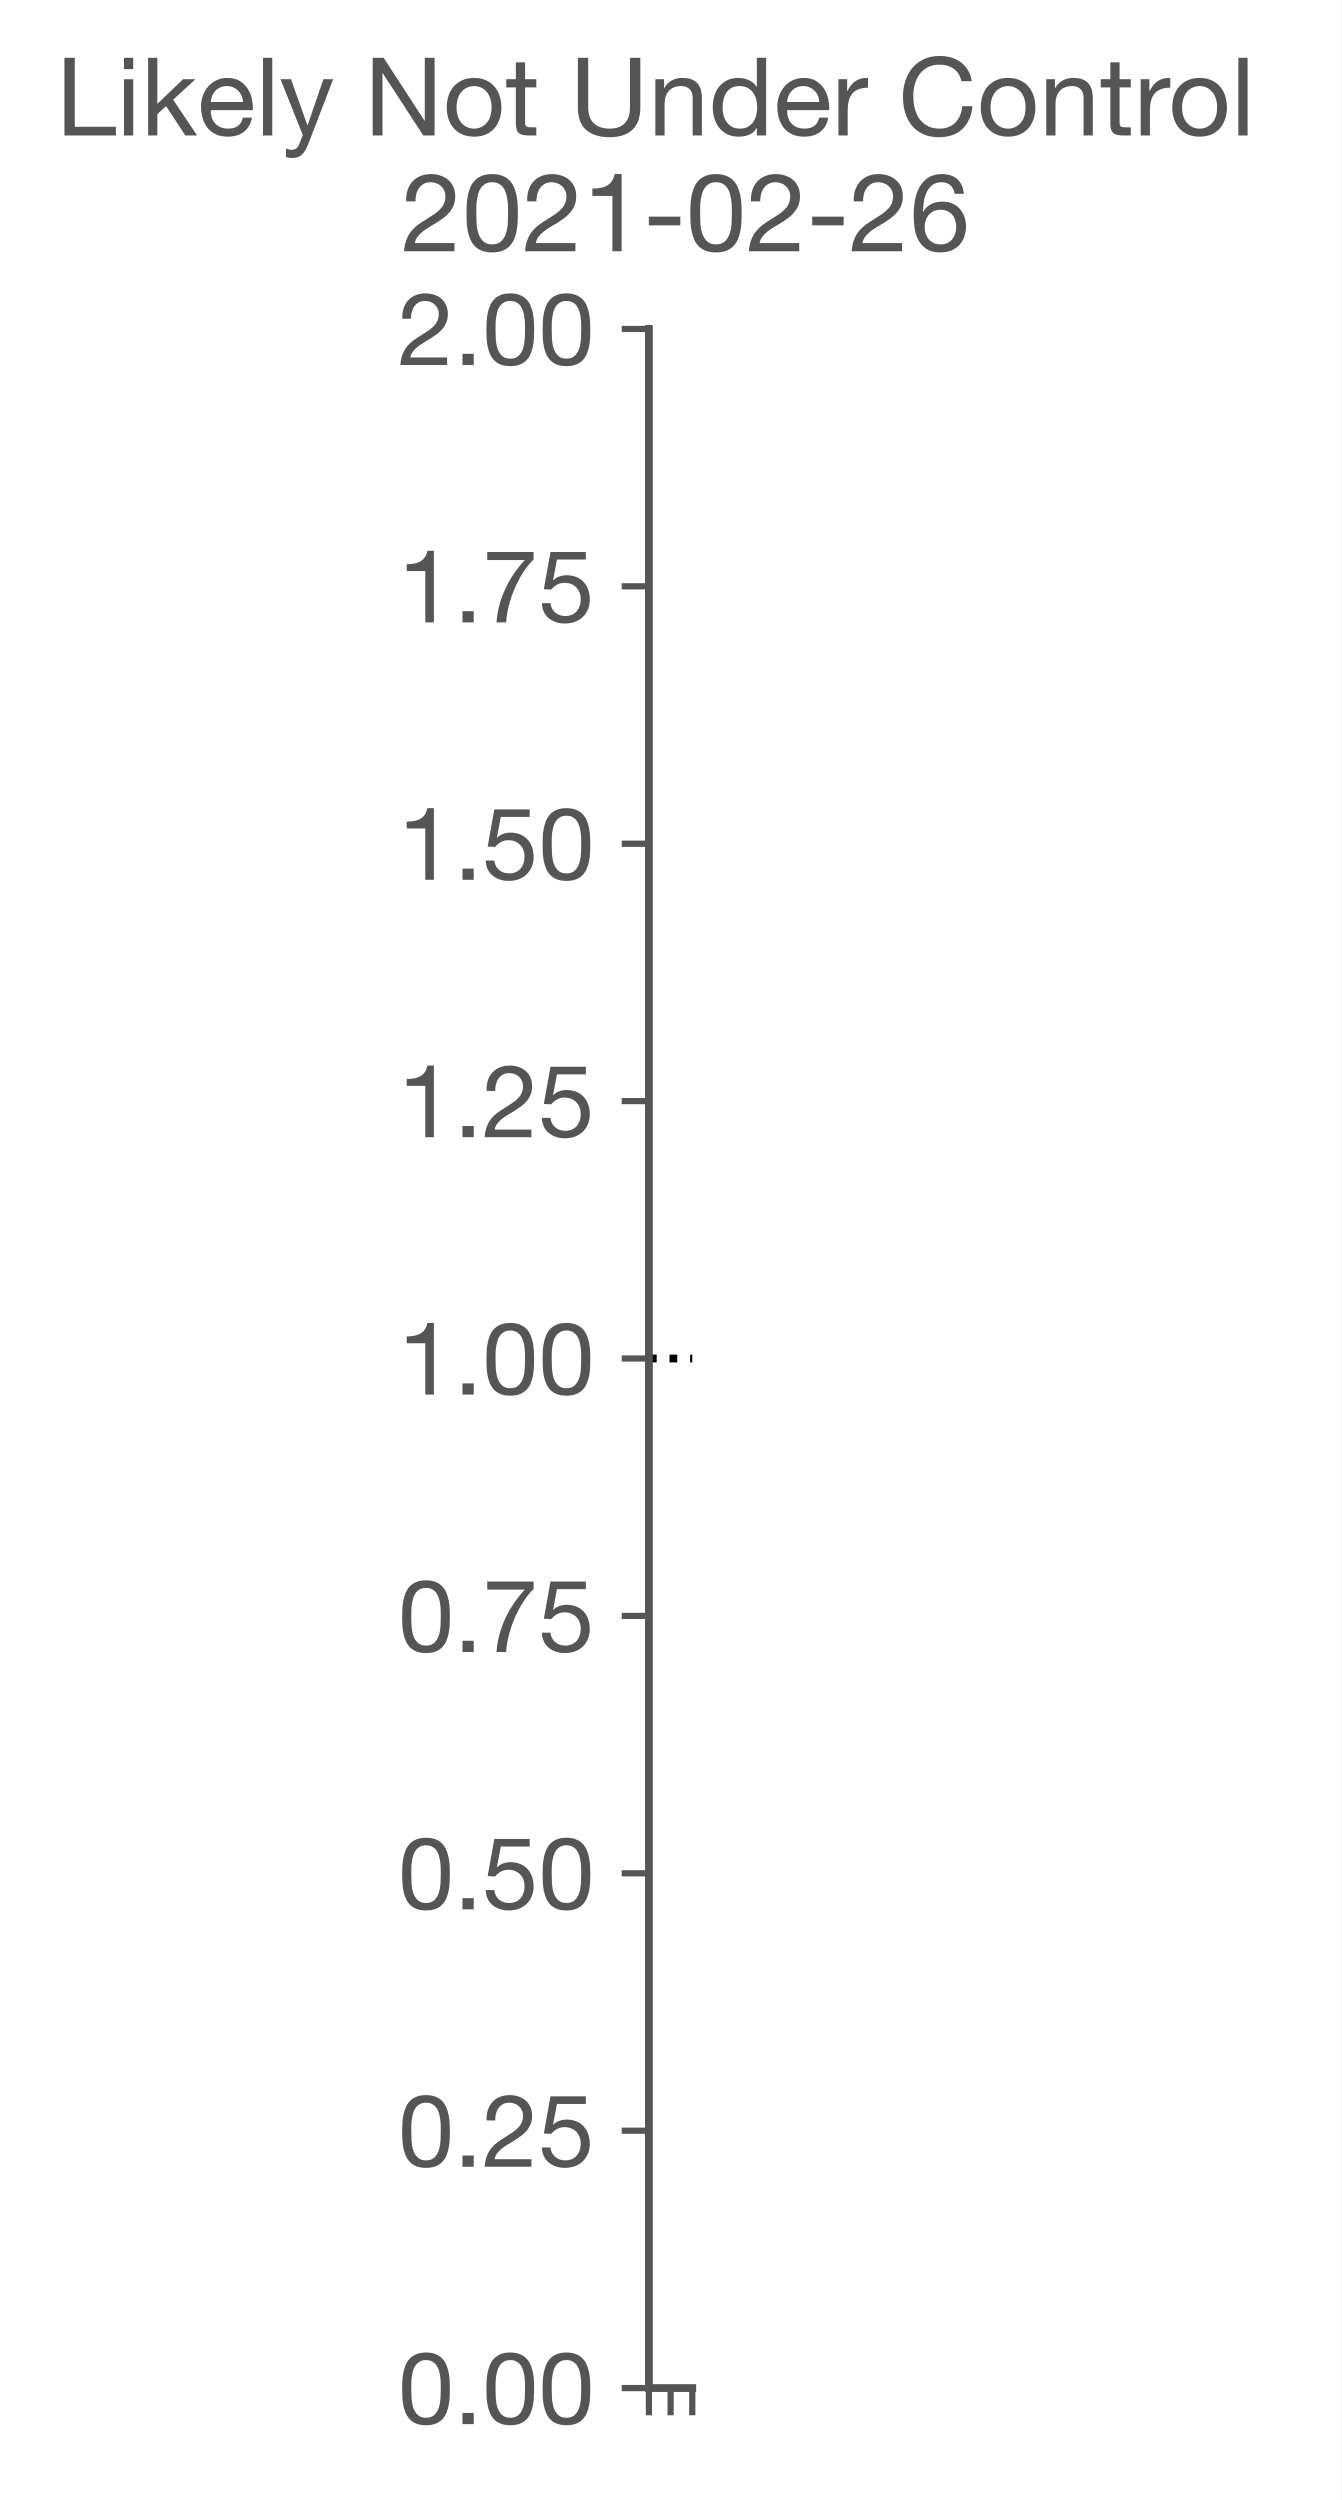
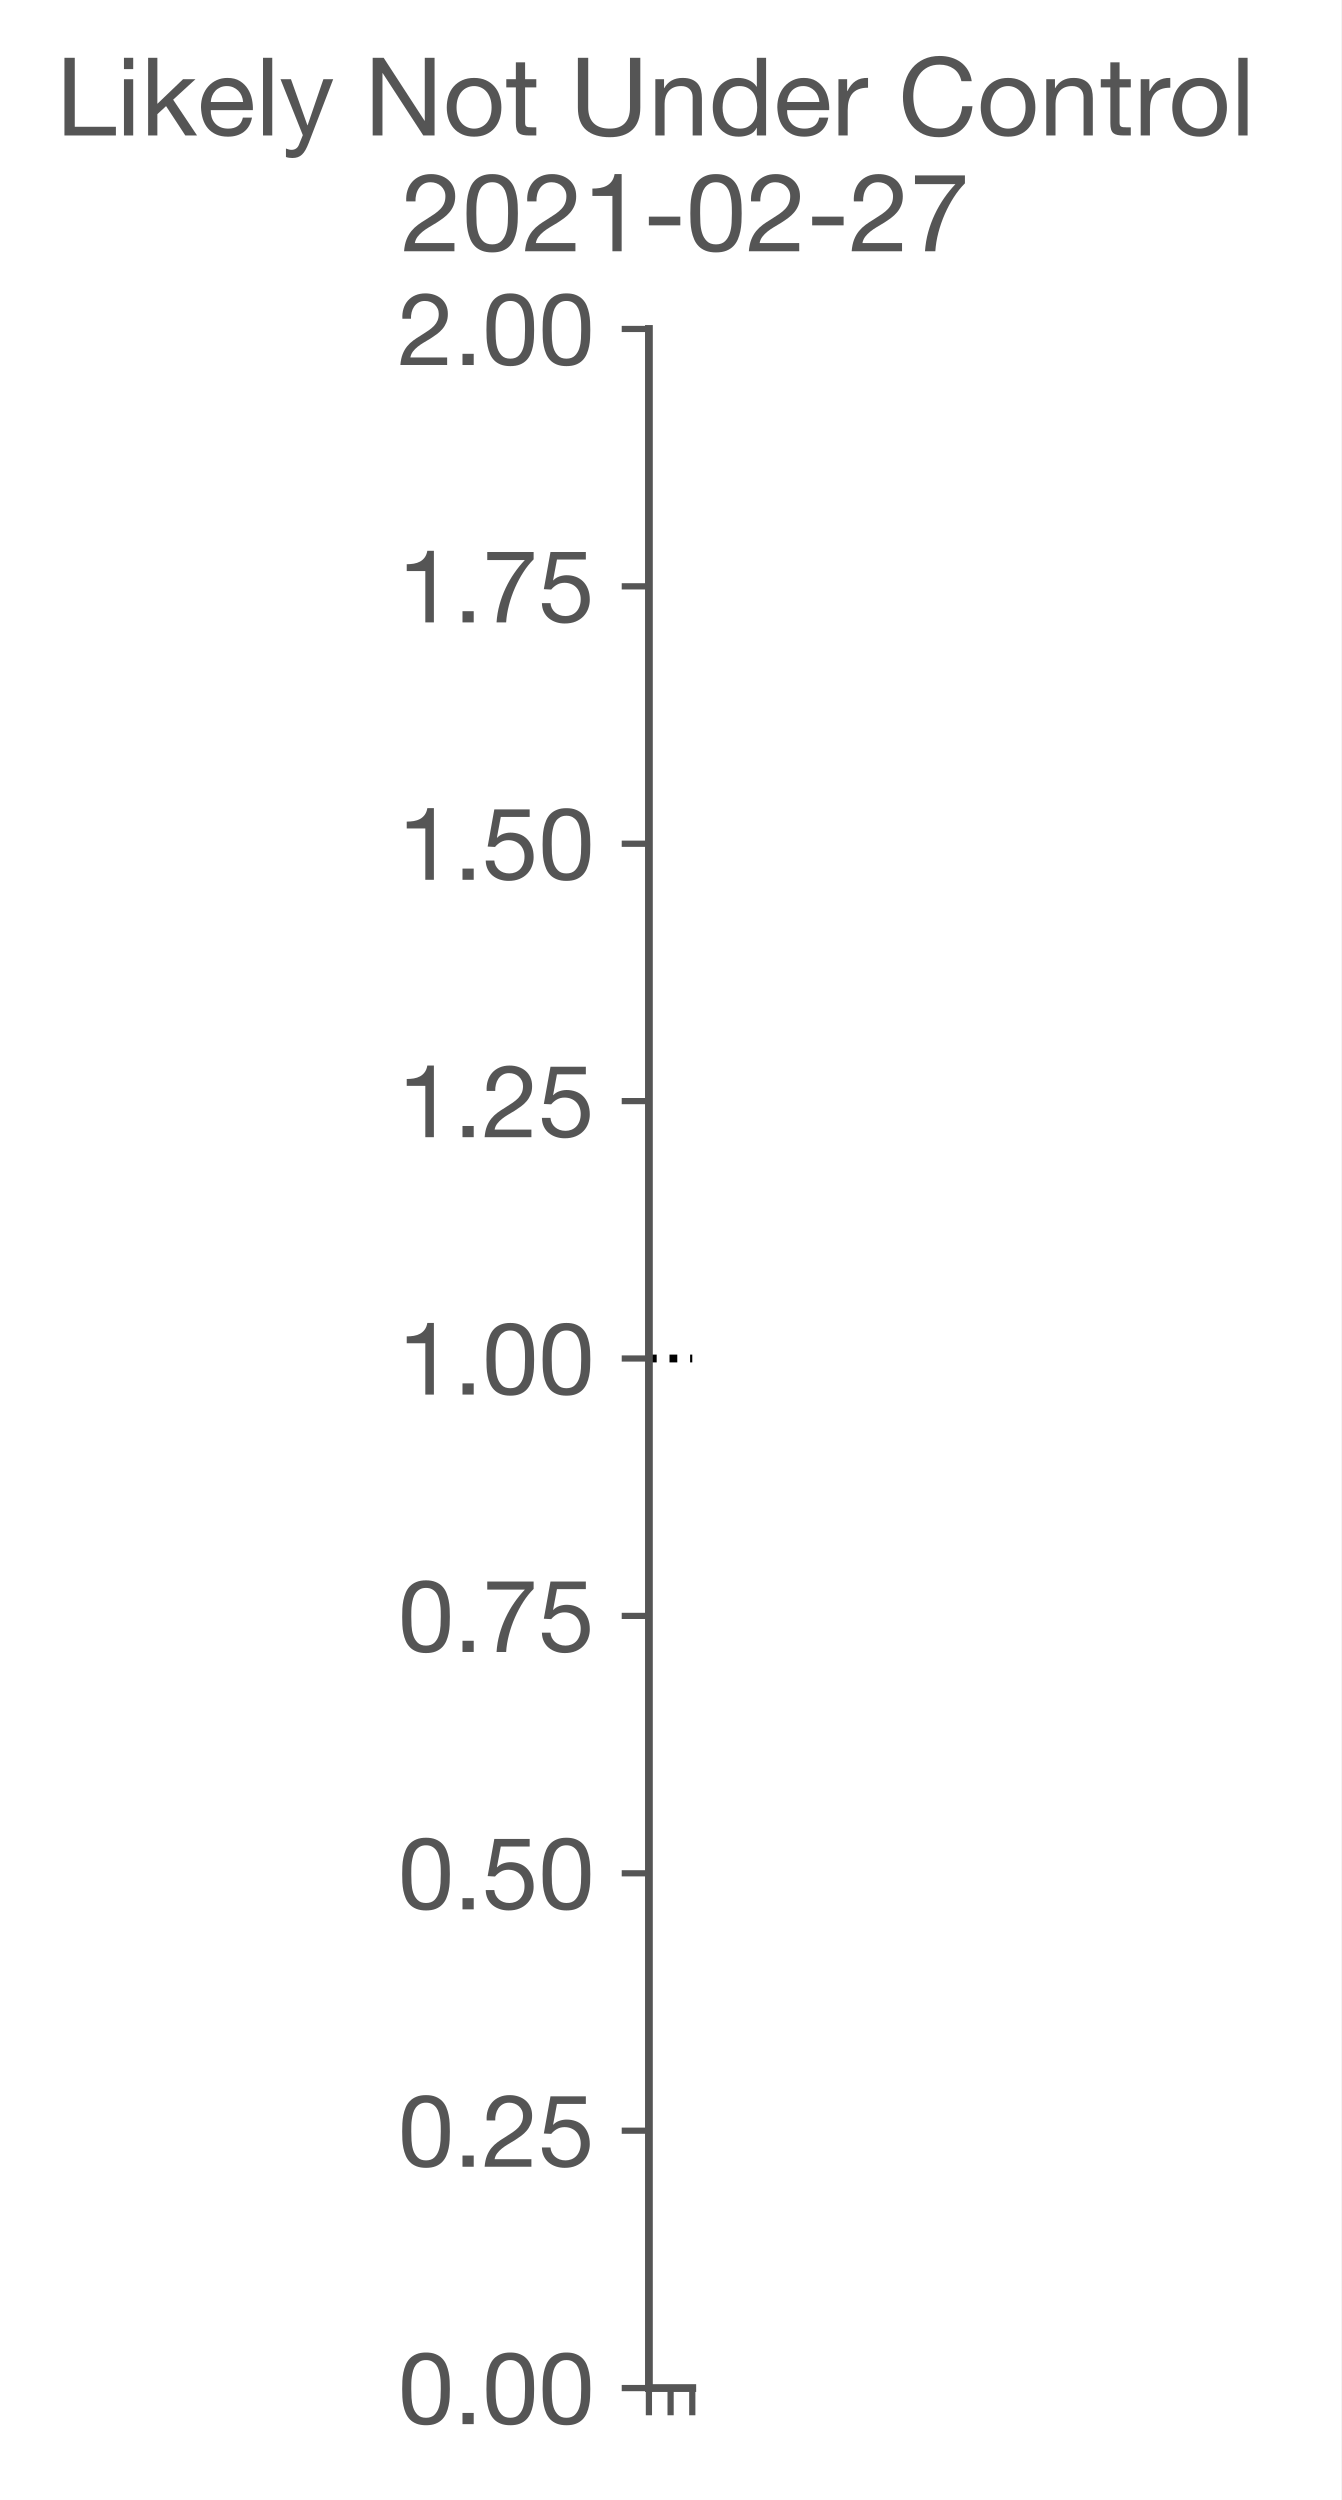
<svg xmlns="http://www.w3.org/2000/svg" xmlns:xlink="http://www.w3.org/1999/xlink" height="321.691pt" version="1.1" viewBox="0 0 172.58 321.691" width="172.58pt">
  <defs>
    <style type="text/css">*{stroke-linecap:butt;stroke-linejoin:round;}</style>
  </defs>
  <g id="figure_1">
    <g id="patch_1">
      <path d="M -0 321.691  L 172.58 321.691  L 172.58 -0  L -0 -0  z " style="fill:#ffffff;" />
    </g>
    <g id="axes_1">
      <g id="patch_2">
        <path d="M 83.5 307.288  L 89.08 307.288  L 89.08 42.328  L 83.5 42.328  z " style="fill:#ffffff;" />
      </g>
      <g id="matplotlib.axis_1">
        <g id="xtick_1">
          <g id="line2d_1">
            <defs>
-               <path d="M 0 0  L 0 3.5  " id="mc11b55ed10" style="stroke:#555555;stroke-width:0.8;" />
+               <path d="M 0 0  L 0 3.5  " id="m9f677c2872" style="stroke:#555555;stroke-width:0.8;" />
            </defs>
            <g>
-               <use style="fill:#555555;stroke:#555555;stroke-width:0.8;" x="83.5" xlink:href="#mc11b55ed10" y="307.288" />
+               <use style="fill:#555555;stroke:#555555;stroke-width:0.8;" x="83.5" xlink:href="#m9f677c2872" y="307.288" />
            </g>
          </g>
        </g>
        <g id="xtick_2">
          <g id="line2d_2">
            <g>
-               <use style="fill:#555555;stroke:#555555;stroke-width:0.8;" x="86.29" xlink:href="#mc11b55ed10" y="307.288" />
+               <use style="fill:#555555;stroke:#555555;stroke-width:0.8;" x="86.29" xlink:href="#m9f677c2872" y="307.288" />
            </g>
          </g>
        </g>
        <g id="xtick_3">
          <g id="line2d_3">
            <g>
-               <use style="fill:#555555;stroke:#555555;stroke-width:0.8;" x="89.08" xlink:href="#mc11b55ed10" y="307.288" />
+               <use style="fill:#555555;stroke:#555555;stroke-width:0.8;" x="89.08" xlink:href="#m9f677c2872" y="307.288" />
            </g>
          </g>
        </g>
      </g>
      <g id="matplotlib.axis_2">
        <g id="ytick_1">
          <g id="line2d_4">
            <defs>
-               <path d="M 0 0  L -3.5 0  " id="maf70e53858" style="stroke:#555555;stroke-width:0.8;" />
+               <path d="M 0 0  L -3.5 0  " id="m0a4712ab68" style="stroke:#555555;stroke-width:0.8;" />
            </defs>
            <g>
-               <use style="fill:#555555;stroke:#555555;stroke-width:0.8;" x="83.5" xlink:href="#maf70e53858" y="307.288" />
+               <use style="fill:#555555;stroke:#555555;stroke-width:0.8;" x="83.5" xlink:href="#m0a4712ab68" y="307.288" />
            </g>
          </g>
          <g id="text_1">
            <g style="fill:#555555;" transform="translate(51.205 311.9292)scale(0.13 -0.13)">
              <defs>
                <path d="M 13.203 34.906  Q 13.203 37.5 13.25 40.641  Q 13.297 43.797 13.75 46.938  Q 14.203 50.094 15.047 53.094  Q 15.906 56.094 17.547 58.344  Q 19.203 60.594 21.703 62  Q 24.203 63.406 27.797 63.406  Q 31.406 63.406 33.906 62  Q 36.406 60.594 38.047 58.344  Q 39.703 56.094 40.547 53.094  Q 41.406 50.094 41.844 46.938  Q 42.297 43.797 42.344 40.641  Q 42.406 37.5 42.406 34.906  Q 42.406 30.906 42.156 25.953  Q 41.906 21 40.547 16.641  Q 39.203 12.297 36.203 9.297  Q 33.203 6.297 27.797 6.297  Q 22.406 6.297 19.406 9.297  Q 16.406 12.297 15.047 16.641  Q 13.703 21 13.453 25.953  Q 13.203 30.906 13.203 34.906  z M 4.203 34.797  Q 4.203 30.906 4.391 26.703  Q 4.594 22.5 5.391 18.5  Q 6.203 14.5 7.703 10.953  Q 9.203 7.406 11.797 4.703  Q 14.406 2 18.344 0.453  Q 22.297 -1.094 27.797 -1.094  Q 33.406 -1.094 37.297 0.453  Q 41.203 2 43.797 4.703  Q 46.406 7.406 47.906 10.953  Q 49.406 14.5 50.203 18.5  Q 51 22.5 51.203 26.703  Q 51.406 30.906 51.406 34.797  Q 51.406 38.703 51.203 42.891  Q 51 47.094 50.203 51.094  Q 49.406 55.094 47.906 58.688  Q 46.406 62.297 43.797 65  Q 41.203 67.703 37.25 69.297  Q 33.297 70.906 27.797 70.906  Q 22.297 70.906 18.344 69.297  Q 14.406 67.703 11.797 65  Q 9.203 62.297 7.703 58.688  Q 6.203 55.094 5.391 51.094  Q 4.594 47.094 4.391 42.891  Q 4.203 38.703 4.203 34.797  z " id="HelveticaNeue-48" />
                <path d="M 8.297 11.094  L 8.297 0  L 19.406 0  L 19.406 11.094  z " id="HelveticaNeue-46" />
              </defs>
              <use xlink:href="#HelveticaNeue-48" />
              <use x="55.6" xlink:href="#HelveticaNeue-46" />
              <use x="83.4" xlink:href="#HelveticaNeue-48" />
              <use x="139" xlink:href="#HelveticaNeue-48" />
            </g>
          </g>
        </g>
        <g id="ytick_2">
          <g id="line2d_5">
            <g>
-               <use style="fill:#555555;stroke:#555555;stroke-width:0.8;" x="83.5" xlink:href="#maf70e53858" y="274.168" />
+               <use style="fill:#555555;stroke:#555555;stroke-width:0.8;" x="83.5" xlink:href="#m0a4712ab68" y="274.168" />
            </g>
          </g>
          <g id="text_2">
            <g style="fill:#555555;" transform="translate(51.205 278.8092)scale(0.13 -0.13)">
              <defs>
                <path d="M 4.406 45.797  L 12.906 45.797  Q 12.797 49 13.547 52.141  Q 14.297 55.297 16 57.797  Q 17.703 60.297 20.344 61.844  Q 23 63.406 26.703 63.406  Q 29.5 63.406 32 62.5  Q 34.5 61.594 36.344 59.891  Q 38.203 58.203 39.297 55.844  Q 40.406 53.5 40.406 50.594  Q 40.406 46.906 39.25 44.094  Q 38.094 41.297 35.844 38.891  Q 33.594 36.5 30.188 34.141  Q 26.797 31.797 22.297 29  Q 18.594 26.797 15.188 24.297  Q 11.797 21.797 9.094 18.5  Q 6.406 15.203 4.656 10.75  Q 2.906 6.297 2.406 0  L 48.703 0  L 48.703 7.5  L 12.297 7.5  Q 12.906 10.797 14.844 13.344  Q 16.797 15.906 19.547 18.094  Q 22.297 20.297 25.594 22.25  Q 28.906 24.203 32.203 26.203  Q 35.5 28.297 38.594 30.594  Q 41.703 32.906 44.094 35.75  Q 46.5 38.594 47.953 42.188  Q 49.406 45.797 49.406 50.5  Q 49.406 55.5 47.656 59.297  Q 45.906 63.094 42.906 65.641  Q 39.906 68.203 35.844 69.547  Q 31.797 70.906 27.203 70.906  Q 21.594 70.906 17.188 69  Q 12.797 67.094 9.844 63.75  Q 6.906 60.406 5.5 55.797  Q 4.094 51.203 4.406 45.797  z " id="HelveticaNeue-50" />
                <path d="M 47 62.203  L 47 69.703  L 12 69.703  L 5.406 32.906  L 12.703 32.5  Q 15.203 35.5 18.453 37.344  Q 21.703 39.203 25.906 39.203  Q 29.5 39.203 32.453 38  Q 35.406 36.797 37.5 34.641  Q 39.594 32.5 40.75 29.547  Q 41.906 26.594 41.906 23.094  Q 41.906 18.906 40.703 15.75  Q 39.5 12.594 37.453 10.5  Q 35.406 8.406 32.656 7.344  Q 29.906 6.297 26.906 6.297  Q 23.703 6.297 21.047 7.25  Q 18.406 8.203 16.453 9.953  Q 14.5 11.703 13.344 14.047  Q 12.203 16.406 12 19.094  L 3.5 19.094  Q 3.594 14.297 5.391 10.5  Q 7.203 6.703 10.297 4.141  Q 13.406 1.594 17.453 0.25  Q 21.5 -1.094 26.094 -1.094  Q 32.297 -1.094 36.938 0.844  Q 41.594 2.797 44.688 6.094  Q 47.797 9.406 49.344 13.656  Q 50.906 17.906 50.906 22.406  Q 50.906 28.5 49.094 33.047  Q 47.297 37.594 44.188 40.641  Q 41.094 43.703 36.891 45.203  Q 32.703 46.703 28 46.703  Q 24.406 46.703 20.75 45.453  Q 17.094 44.203 14.797 41.594  L 14.594 41.797  L 18.406 62.203  z " id="HelveticaNeue-53" />
              </defs>
              <use xlink:href="#HelveticaNeue-48" />
              <use x="55.6" xlink:href="#HelveticaNeue-46" />
              <use x="83.4" xlink:href="#HelveticaNeue-50" />
              <use x="139" xlink:href="#HelveticaNeue-53" />
            </g>
          </g>
        </g>
        <g id="ytick_3">
          <g id="line2d_6">
            <g>
-               <use style="fill:#555555;stroke:#555555;stroke-width:0.8;" x="83.5" xlink:href="#maf70e53858" y="241.048" />
+               <use style="fill:#555555;stroke:#555555;stroke-width:0.8;" x="83.5" xlink:href="#m0a4712ab68" y="241.048" />
            </g>
          </g>
          <g id="text_3">
            <g style="fill:#555555;" transform="translate(51.205 245.6892)scale(0.13 -0.13)">
              <use xlink:href="#HelveticaNeue-48" />
              <use x="55.6" xlink:href="#HelveticaNeue-46" />
              <use x="83.4" xlink:href="#HelveticaNeue-53" />
              <use x="139" xlink:href="#HelveticaNeue-48" />
            </g>
          </g>
        </g>
        <g id="ytick_4">
          <g id="line2d_7">
            <g>
-               <use style="fill:#555555;stroke:#555555;stroke-width:0.8;" x="83.5" xlink:href="#maf70e53858" y="207.928" />
+               <use style="fill:#555555;stroke:#555555;stroke-width:0.8;" x="83.5" xlink:href="#m0a4712ab68" y="207.928" />
            </g>
          </g>
          <g id="text_4">
            <g style="fill:#555555;" transform="translate(51.205 212.5692)scale(0.13 -0.13)">
              <defs>
                <path d="M 50.906 62.406  L 50.906 69.703  L 5 69.703  L 5 61.703  L 42.203 61.703  Q 36.594 55.797 31.75 48.797  Q 26.906 41.797 23.203 33.938  Q 19.5 26.094 17.141 17.547  Q 14.797 9 14.203 0  L 23.703 0  Q 24.203 8.297 26.5 17.094  Q 28.797 25.906 32.438 34.203  Q 36.094 42.5 40.797 49.797  Q 45.5 57.094 50.906 62.406  z " id="HelveticaNeue-55" />
              </defs>
              <use xlink:href="#HelveticaNeue-48" />
              <use x="55.6" xlink:href="#HelveticaNeue-46" />
              <use x="83.4" xlink:href="#HelveticaNeue-55" />
              <use x="139" xlink:href="#HelveticaNeue-53" />
            </g>
          </g>
        </g>
        <g id="ytick_5">
          <g id="line2d_8">
            <g>
-               <use style="fill:#555555;stroke:#555555;stroke-width:0.8;" x="83.5" xlink:href="#maf70e53858" y="174.808" />
+               <use style="fill:#555555;stroke:#555555;stroke-width:0.8;" x="83.5" xlink:href="#m0a4712ab68" y="174.808" />
            </g>
          </g>
          <g id="text_5">
            <g style="fill:#555555;" transform="translate(51.205 179.4492)scale(0.13 -0.13)">
              <defs>
                <path d="M 35.594 0  L 35.594 70.906  L 29.094 70.906  Q 28.406 66.906 26.5 64.297  Q 24.594 61.703 21.844 60.203  Q 19.094 58.703 15.688 58.141  Q 12.297 57.594 8.703 57.594  L 8.703 50.797  L 27.094 50.797  L 27.094 0  z " id="HelveticaNeue-49" />
              </defs>
              <use xlink:href="#HelveticaNeue-49" />
              <use x="55.6" xlink:href="#HelveticaNeue-46" />
              <use x="83.4" xlink:href="#HelveticaNeue-48" />
              <use x="139" xlink:href="#HelveticaNeue-48" />
            </g>
          </g>
        </g>
        <g id="ytick_6">
          <g id="line2d_9">
            <g>
-               <use style="fill:#555555;stroke:#555555;stroke-width:0.8;" x="83.5" xlink:href="#maf70e53858" y="141.688" />
+               <use style="fill:#555555;stroke:#555555;stroke-width:0.8;" x="83.5" xlink:href="#m0a4712ab68" y="141.688" />
            </g>
          </g>
          <g id="text_6">
            <g style="fill:#555555;" transform="translate(51.205 146.3292)scale(0.13 -0.13)">
              <use xlink:href="#HelveticaNeue-49" />
              <use x="55.6" xlink:href="#HelveticaNeue-46" />
              <use x="83.4" xlink:href="#HelveticaNeue-50" />
              <use x="139" xlink:href="#HelveticaNeue-53" />
            </g>
          </g>
        </g>
        <g id="ytick_7">
          <g id="line2d_10">
            <g>
-               <use style="fill:#555555;stroke:#555555;stroke-width:0.8;" x="83.5" xlink:href="#maf70e53858" y="108.568" />
+               <use style="fill:#555555;stroke:#555555;stroke-width:0.8;" x="83.5" xlink:href="#m0a4712ab68" y="108.568" />
            </g>
          </g>
          <g id="text_7">
            <g style="fill:#555555;" transform="translate(51.205 113.2092)scale(0.13 -0.13)">
              <use xlink:href="#HelveticaNeue-49" />
              <use x="55.6" xlink:href="#HelveticaNeue-46" />
              <use x="83.4" xlink:href="#HelveticaNeue-53" />
              <use x="139" xlink:href="#HelveticaNeue-48" />
            </g>
          </g>
        </g>
        <g id="ytick_8">
          <g id="line2d_11">
            <g>
-               <use style="fill:#555555;stroke:#555555;stroke-width:0.8;" x="83.5" xlink:href="#maf70e53858" y="75.448" />
+               <use style="fill:#555555;stroke:#555555;stroke-width:0.8;" x="83.5" xlink:href="#m0a4712ab68" y="75.448" />
            </g>
          </g>
          <g id="text_8">
            <g style="fill:#555555;" transform="translate(51.205 80.08922)scale(0.13 -0.13)">
              <use xlink:href="#HelveticaNeue-49" />
              <use x="55.6" xlink:href="#HelveticaNeue-46" />
              <use x="83.4" xlink:href="#HelveticaNeue-55" />
              <use x="139" xlink:href="#HelveticaNeue-53" />
            </g>
          </g>
        </g>
        <g id="ytick_9">
          <g id="line2d_12">
            <g>
-               <use style="fill:#555555;stroke:#555555;stroke-width:0.8;" x="83.5" xlink:href="#maf70e53858" y="42.328" />
+               <use style="fill:#555555;stroke:#555555;stroke-width:0.8;" x="83.5" xlink:href="#m0a4712ab68" y="42.328" />
            </g>
          </g>
          <g id="text_9">
            <g style="fill:#555555;" transform="translate(51.205 46.96922)scale(0.13 -0.13)">
              <use xlink:href="#HelveticaNeue-50" />
              <use x="55.6" xlink:href="#HelveticaNeue-46" />
              <use x="83.4" xlink:href="#HelveticaNeue-48" />
              <use x="139" xlink:href="#HelveticaNeue-48" />
            </g>
          </g>
        </g>
      </g>
      <g id="LineCollection_1" />
      <g id="line2d_13">
-         <path clip-path="url(#p6cc14d111a)" d="M 83.5 174.808  L 89.08 174.808  " style="fill:none;stroke:#000000;stroke-dasharray:1,1.65;stroke-dashoffset:0;" />
+         <path clip-path="url(#pe4b9adfe49)" d="M 83.5 174.808  L 89.08 174.808  " style="fill:none;stroke:#000000;stroke-dasharray:1,1.65;stroke-dashoffset:0;" />
      </g>
      <g id="patch_3">
        <path d="M 83.5 307.288  L 83.5 42.328  " style="fill:none;stroke:#555555;stroke-linecap:square;stroke-linejoin:miter;" />
      </g>
      <g id="patch_4">
        <path d="M 83.5 307.288  L 89.08 307.288  " style="fill:none;stroke:#555555;stroke-linecap:square;stroke-linejoin:miter;" />
      </g>
      <g id="text_10">
        <g style="fill:#555555;" transform="translate(7.2 17.43313)scale(0.14 -0.14)">
          <defs>
            <path d="M 7.797 71.406  L 7.797 0  L 55.094 0  L 55.094 8  L 17.297 8  L 17.297 71.406  z " id="HelveticaNeue-76" />
            <path d="M 15.406 61  L 15.406 71.406  L 6.906 71.406  L 6.906 61  z M 6.906 51.703  L 6.906 0  L 15.406 0  L 15.406 51.703  z " id="HelveticaNeue-105" />
            <path d="M 6.906 71.406  L 6.906 0  L 15.406 0  L 15.406 19.594  L 23.406 27  L 41.094 0  L 51.906 0  L 29.906 32.906  L 50.406 51.703  L 39 51.703  L 15.406 29.094  L 15.406 71.406  z " id="HelveticaNeue-107" />
            <path d="M 42.297 30.797  L 12.594 30.797  Q 12.797 33.797 13.891 36.438  Q 15 39.094 16.891 41.094  Q 18.797 43.094 21.438 44.25  Q 24.094 45.406 27.406 45.406  Q 30.594 45.406 33.25 44.25  Q 35.906 43.094 37.844 41.141  Q 39.797 39.203 40.938 36.5  Q 42.094 33.797 42.297 30.797  z M 50.5 16.406  L 42.094 16.406  Q 41 11.297 37.547 8.797  Q 34.094 6.297 28.703 6.297  Q 24.5 6.297 21.391 7.688  Q 18.297 9.094 16.297 11.438  Q 14.297 13.797 13.391 16.844  Q 12.5 19.906 12.594 23.297  L 51.297 23.297  Q 51.5 28 50.453 33.203  Q 49.406 38.406 46.656 42.797  Q 43.906 47.203 39.344 50.047  Q 34.797 52.906 27.906 52.906  Q 22.594 52.906 18.141 50.906  Q 13.703 48.906 10.453 45.297  Q 7.203 41.703 5.391 36.797  Q 3.594 31.906 3.594 26  Q 3.797 20.094 5.344 15.094  Q 6.906 10.094 10 6.5  Q 13.094 2.906 17.641 0.906  Q 22.203 -1.094 28.406 -1.094  Q 37.203 -1.094 43 3.297  Q 48.797 7.703 50.5 16.406  z " id="HelveticaNeue-101" />
            <path d="M 6.906 71.406  L 6.906 0  L 15.406 0  L 15.406 71.406  z " id="HelveticaNeue-108" />
            <path d="M 26.703 -6.906  Q 25.203 -10.703 23.75 -13.297  Q 22.297 -15.906 20.547 -17.547  Q 18.797 -19.203 16.641 -19.953  Q 14.5 -20.703 11.703 -20.703  Q 10.203 -20.703 8.703 -20.5  Q 7.203 -20.297 5.797 -19.797  L 5.797 -12  Q 6.906 -12.5 8.344 -12.844  Q 9.797 -13.203 10.797 -13.203  Q 13.406 -13.203 15.156 -11.953  Q 16.906 -10.703 17.797 -8.406  L 21.297 0.297  L 0.797 51.703  L 10.406 51.703  L 25.5 9.406  L 25.703 9.406  L 40.203 51.703  L 49.203 51.703  z " id="HelveticaNeue-121" />
            <path id="HelveticaNeue-32" />
            <path d="M 7.703 71.406  L 7.703 0  L 16.703 0  L 16.703 57.297  L 16.906 57.297  L 54.203 0  L 64.594 0  L 64.594 71.406  L 55.594 71.406  L 55.594 13.5  L 55.406 13.5  L 17.797 71.406  z " id="HelveticaNeue-78" />
            <path d="M 12.594 25.797  Q 12.594 30.5 13.844 34.141  Q 15.094 37.797 17.297 40.297  Q 19.5 42.797 22.453 44.094  Q 25.406 45.406 28.703 45.406  Q 32 45.406 34.953 44.094  Q 37.906 42.797 40.094 40.297  Q 42.297 37.797 43.547 34.141  Q 44.797 30.5 44.797 25.797  Q 44.797 21.094 43.547 17.438  Q 42.297 13.797 40.094 11.344  Q 37.906 8.906 34.953 7.594  Q 32 6.297 28.703 6.297  Q 25.406 6.297 22.453 7.594  Q 19.5 8.906 17.297 11.344  Q 15.094 13.797 13.844 17.438  Q 12.594 21.094 12.594 25.797  z M 3.594 25.797  Q 3.594 20.094 5.188 15.188  Q 6.797 10.297 10 6.641  Q 13.203 3 17.891 0.953  Q 22.594 -1.094 28.703 -1.094  Q 34.906 -1.094 39.547 0.953  Q 44.203 3 47.391 6.641  Q 50.594 10.297 52.188 15.188  Q 53.797 20.094 53.797 25.797  Q 53.797 31.5 52.188 36.453  Q 50.594 41.406 47.391 45.047  Q 44.203 48.703 39.547 50.797  Q 34.906 52.906 28.703 52.906  Q 22.594 52.906 17.891 50.797  Q 13.203 48.703 10 45.047  Q 6.797 41.406 5.188 36.453  Q 3.594 31.5 3.594 25.797  z " id="HelveticaNeue-111" />
            <path d="M 18.203 51.703  L 18.203 67.203  L 9.703 67.203  L 9.703 51.703  L 0.906 51.703  L 0.906 44.203  L 9.703 44.203  L 9.703 11.297  Q 9.703 7.703 10.391 5.5  Q 11.094 3.297 12.547 2.094  Q 14 0.906 16.344 0.453  Q 18.703 0 22 0  L 28.5 0  L 28.5 7.5  L 24.594 7.5  Q 22.594 7.5 21.344 7.641  Q 20.094 7.797 19.391 8.297  Q 18.703 8.797 18.453 9.688  Q 18.203 10.594 18.203 12.094  L 18.203 44.203  L 28.5 44.203  L 28.5 51.703  z " id="HelveticaNeue-116" />
            <path d="M 64.797 25.797  L 64.797 71.406  L 55.297 71.406  L 55.297 25.797  Q 55.297 16.203 50.547 11.25  Q 45.797 6.297 36.703 6.297  Q 27.094 6.297 22 11.25  Q 16.906 16.203 16.906 25.797  L 16.906 71.406  L 7.406 71.406  L 7.406 25.797  Q 7.406 11.5 15.156 4.953  Q 22.906 -1.594 36.703 -1.594  Q 50.203 -1.594 57.5 5.25  Q 64.797 12.094 64.797 25.797  z " id="HelveticaNeue-85" />
            <path d="M 6.406 51.703  L 6.406 0  L 14.906 0  L 14.906 29.203  Q 14.906 32.703 15.844 35.641  Q 16.797 38.594 18.688 40.797  Q 20.594 43 23.438 44.203  Q 26.297 45.406 30.203 45.406  Q 35.094 45.406 37.891 42.594  Q 40.703 39.797 40.703 35  L 40.703 0  L 49.203 0  L 49.203 34  Q 49.203 38.203 48.344 41.641  Q 47.5 45.094 45.391 47.594  Q 43.297 50.094 39.891 51.5  Q 36.5 52.906 31.406 52.906  Q 19.906 52.906 14.594 43.5  L 14.406 43.5  L 14.406 51.703  z " id="HelveticaNeue-110" />
            <path d="M 12.594 25.406  Q 12.594 29.203 13.391 32.797  Q 14.203 36.406 16 39.203  Q 17.797 42 20.797 43.703  Q 23.797 45.406 28.094 45.406  Q 32.5 45.406 35.594 43.75  Q 38.703 42.094 40.641 39.391  Q 42.594 36.703 43.5 33.141  Q 44.406 29.594 44.406 25.797  Q 44.406 22.203 43.547 18.703  Q 42.703 15.203 40.797 12.453  Q 38.906 9.703 35.906 8  Q 32.906 6.297 28.594 6.297  Q 24.5 6.297 21.453 7.891  Q 18.406 9.5 16.453 12.203  Q 14.5 14.906 13.547 18.344  Q 12.594 21.797 12.594 25.406  z M 52.594 0  L 52.594 71.406  L 44.094 71.406  L 44.094 44.797  L 43.906 44.797  Q 42.5 47.094 40.453 48.641  Q 38.406 50.203 36.094 51.141  Q 33.797 52.094 31.5 52.5  Q 29.203 52.906 27.203 52.906  Q 21.297 52.906 16.844 50.75  Q 12.406 48.594 9.453 44.938  Q 6.5 41.297 5.047 36.391  Q 3.594 31.5 3.594 26  Q 3.594 20.5 5.094 15.594  Q 6.594 10.703 9.547 7  Q 12.5 3.297 16.953 1.094  Q 21.406 -1.094 27.406 -1.094  Q 32.797 -1.094 37.297 0.797  Q 41.797 2.703 43.906 7  L 44.094 7  L 44.094 0  z " id="HelveticaNeue-100" />
            <path d="M 6.094 51.703  L 6.094 0  L 14.594 0  L 14.594 23  Q 14.594 28 15.594 31.844  Q 16.594 35.703 18.797 38.391  Q 21 41.094 24.594 42.5  Q 28.203 43.906 33.297 43.906  L 33.297 52.906  Q 26.406 53.094 21.906 50.094  Q 17.406 47.094 14.297 40.797  L 14.094 40.797  L 14.094 51.703  z " id="HelveticaNeue-114" />
            <path d="M 58 49.906  L 67.5 49.906  Q 66.703 55.594 64.094 59.938  Q 61.5 64.297 57.594 67.188  Q 53.703 70.094 48.703 71.594  Q 43.703 73.094 38.094 73.094  Q 29.906 73.094 23.547 70.141  Q 17.203 67.203 12.953 62.094  Q 8.703 57 6.5 50.141  Q 4.297 43.297 4.297 35.5  Q 4.297 27.703 6.344 20.891  Q 8.406 14.094 12.5 9.094  Q 16.594 4.094 22.797 1.25  Q 29 -1.594 37.297 -1.594  Q 51 -1.594 58.891 5.906  Q 66.797 13.406 68.203 26.906  L 58.703 26.906  Q 58.406 22.5 56.906 18.703  Q 55.406 14.906 52.75 12.156  Q 50.094 9.406 46.438 7.844  Q 42.797 6.297 38.094 6.297  Q 31.703 6.297 27.094 8.688  Q 22.5 11.094 19.547 15.141  Q 16.594 19.203 15.188 24.641  Q 13.797 30.094 13.797 36.203  Q 13.797 41.797 15.188 47  Q 16.594 52.203 19.547 56.25  Q 22.5 60.297 27.047 62.688  Q 31.594 65.094 38 65.094  Q 45.5 65.094 50.953 61.297  Q 56.406 57.5 58 49.906  z " id="HelveticaNeue-67" />
          </defs>
          <use xlink:href="#HelveticaNeue-76" />
          <use x="55.6" xlink:href="#HelveticaNeue-105" />
          <use x="77.8" xlink:href="#HelveticaNeue-107" />
          <use x="129.7" xlink:href="#HelveticaNeue-101" />
          <use x="183.4" xlink:href="#HelveticaNeue-108" />
          <use x="205.6" xlink:href="#HelveticaNeue-121" />
          <use x="255.6" xlink:href="#HelveticaNeue-32" />
          <use x="283.4" xlink:href="#HelveticaNeue-78" />
          <use x="355.6" xlink:href="#HelveticaNeue-111" />
          <use x="413" xlink:href="#HelveticaNeue-116" />
          <use x="444.5" xlink:href="#HelveticaNeue-32" />
          <use x="472.3" xlink:href="#HelveticaNeue-85" />
          <use x="544.5" xlink:href="#HelveticaNeue-110" />
          <use x="600.1" xlink:href="#HelveticaNeue-100" />
          <use x="659.4" xlink:href="#HelveticaNeue-101" />
          <use x="713.1" xlink:href="#HelveticaNeue-114" />
          <use x="746.4" xlink:href="#HelveticaNeue-32" />
          <use x="774.2" xlink:href="#HelveticaNeue-67" />
          <use x="846.4" xlink:href="#HelveticaNeue-111" />
          <use x="903.8" xlink:href="#HelveticaNeue-110" />
          <use x="959.4" xlink:href="#HelveticaNeue-116" />
          <use x="990.9" xlink:href="#HelveticaNeue-114" />
          <use x="1022.45" xlink:href="#HelveticaNeue-111" />
          <use x="1079.85" xlink:href="#HelveticaNeue-108" />
          <use x="1102.05" xlink:href="#HelveticaNeue-32" />
        </g>
        <g style="fill:#555555;" transform="translate(47.765 32.32781)scale(0.14 -0.14)">
          <defs>
            <path d="M 5 31.797  L 5 23.797  L 33.906 23.797  L 33.906 31.797  z " id="HelveticaNeue-45" />
-             <path d="M 41.406 52.797  L 49.906 52.797  Q 49.094 61.594 43.891 66.25  Q 38.703 70.906 29.906 70.906  Q 22.297 70.906 17.297 67.703  Q 12.297 64.5 9.297 59.203  Q 6.297 53.906 5.047 47.047  Q 3.797 40.203 3.797 32.906  Q 3.797 27.297 4.641 21.297  Q 5.5 15.297 8.094 10.297  Q 10.703 5.297 15.5 2.094  Q 20.297 -1.094 28.203 -1.094  Q 34.906 -1.094 39.453 1.156  Q 44 3.406 46.75 6.844  Q 49.5 10.297 50.703 14.5  Q 51.906 18.703 51.906 22.594  Q 51.906 27.5 50.406 31.703  Q 48.906 35.906 46.156 39  Q 43.406 42.094 39.344 43.844  Q 35.297 45.594 30.203 45.594  Q 24.406 45.594 19.953 43.391  Q 15.5 41.203 12.5 36.297  L 12.297 36.5  Q 12.406 40.594 13.094 45.297  Q 13.797 50 15.641 54.047  Q 17.5 58.094 20.797 60.75  Q 24.094 63.406 29.5 63.406  Q 34.594 63.406 37.688 60.5  Q 40.797 57.594 41.406 52.797  z M 28.594 38.094  Q 32.203 38.094 34.891 36.797  Q 37.594 35.5 39.391 33.344  Q 41.203 31.203 42.047 28.25  Q 42.906 25.297 42.906 22  Q 42.906 18.906 41.953 16.047  Q 41 13.203 39.203 11  Q 37.406 8.797 34.75 7.547  Q 32.094 6.297 28.594 6.297  Q 25.094 6.297 22.344 7.547  Q 19.594 8.797 17.75 10.891  Q 15.906 13 14.906 15.891  Q 13.906 18.797 13.906 22.094  Q 13.906 25.406 14.844 28.344  Q 15.797 31.297 17.688 33.438  Q 19.594 35.594 22.297 36.844  Q 25 38.094 28.594 38.094  z " id="HelveticaNeue-54" />
          </defs>
          <use xlink:href="#HelveticaNeue-32" />
          <use x="27.8" xlink:href="#HelveticaNeue-50" />
          <use x="83.4" xlink:href="#HelveticaNeue-48" />
          <use x="139" xlink:href="#HelveticaNeue-50" />
          <use x="194.6" xlink:href="#HelveticaNeue-49" />
          <use x="250.2" xlink:href="#HelveticaNeue-45" />
          <use x="289.1" xlink:href="#HelveticaNeue-48" />
          <use x="344.7" xlink:href="#HelveticaNeue-50" />
          <use x="400.3" xlink:href="#HelveticaNeue-45" />
          <use x="439.2" xlink:href="#HelveticaNeue-50" />
-           <use x="494.8" xlink:href="#HelveticaNeue-54" />
+           <use x="494.8" xlink:href="#HelveticaNeue-55" />
        </g>
      </g>
    </g>
  </g>
  <defs>
-     <clipPath id="p6cc14d111a">
+     <clipPath id="pe4b9adfe49">
      <rect height="264.96" width="5.58" x="83.5" y="42.328" />
    </clipPath>
  </defs>
</svg>
